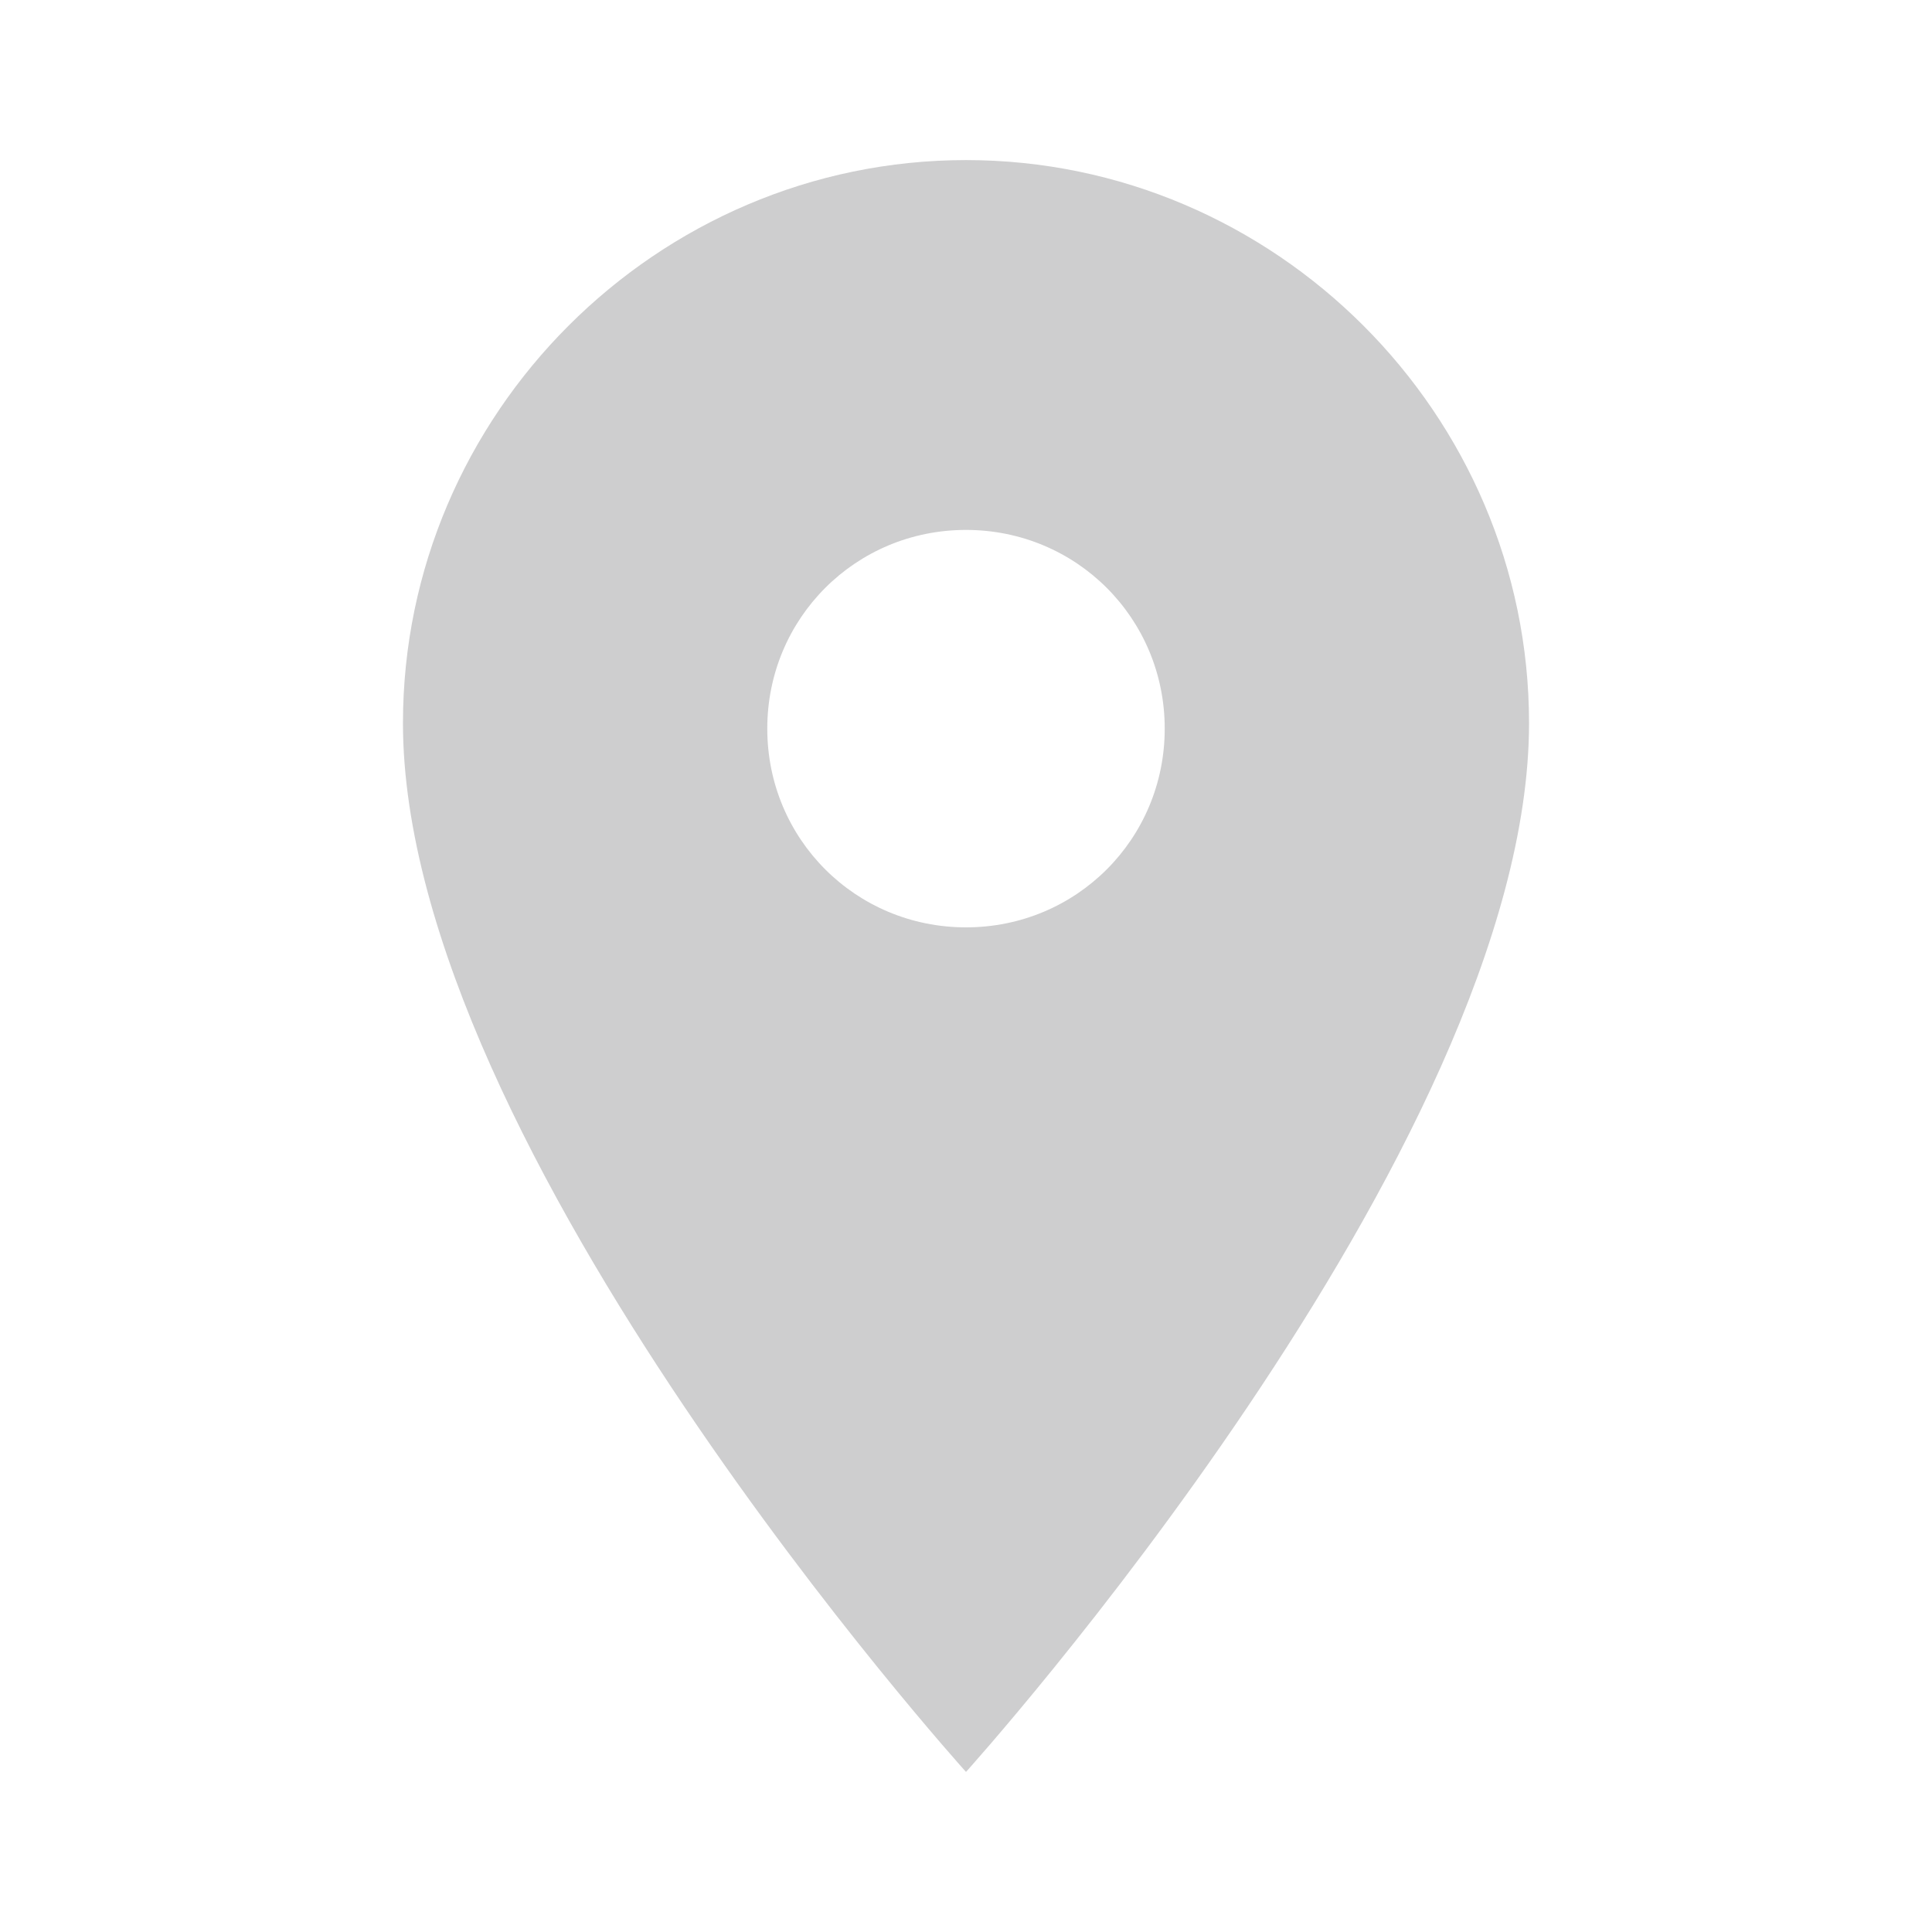
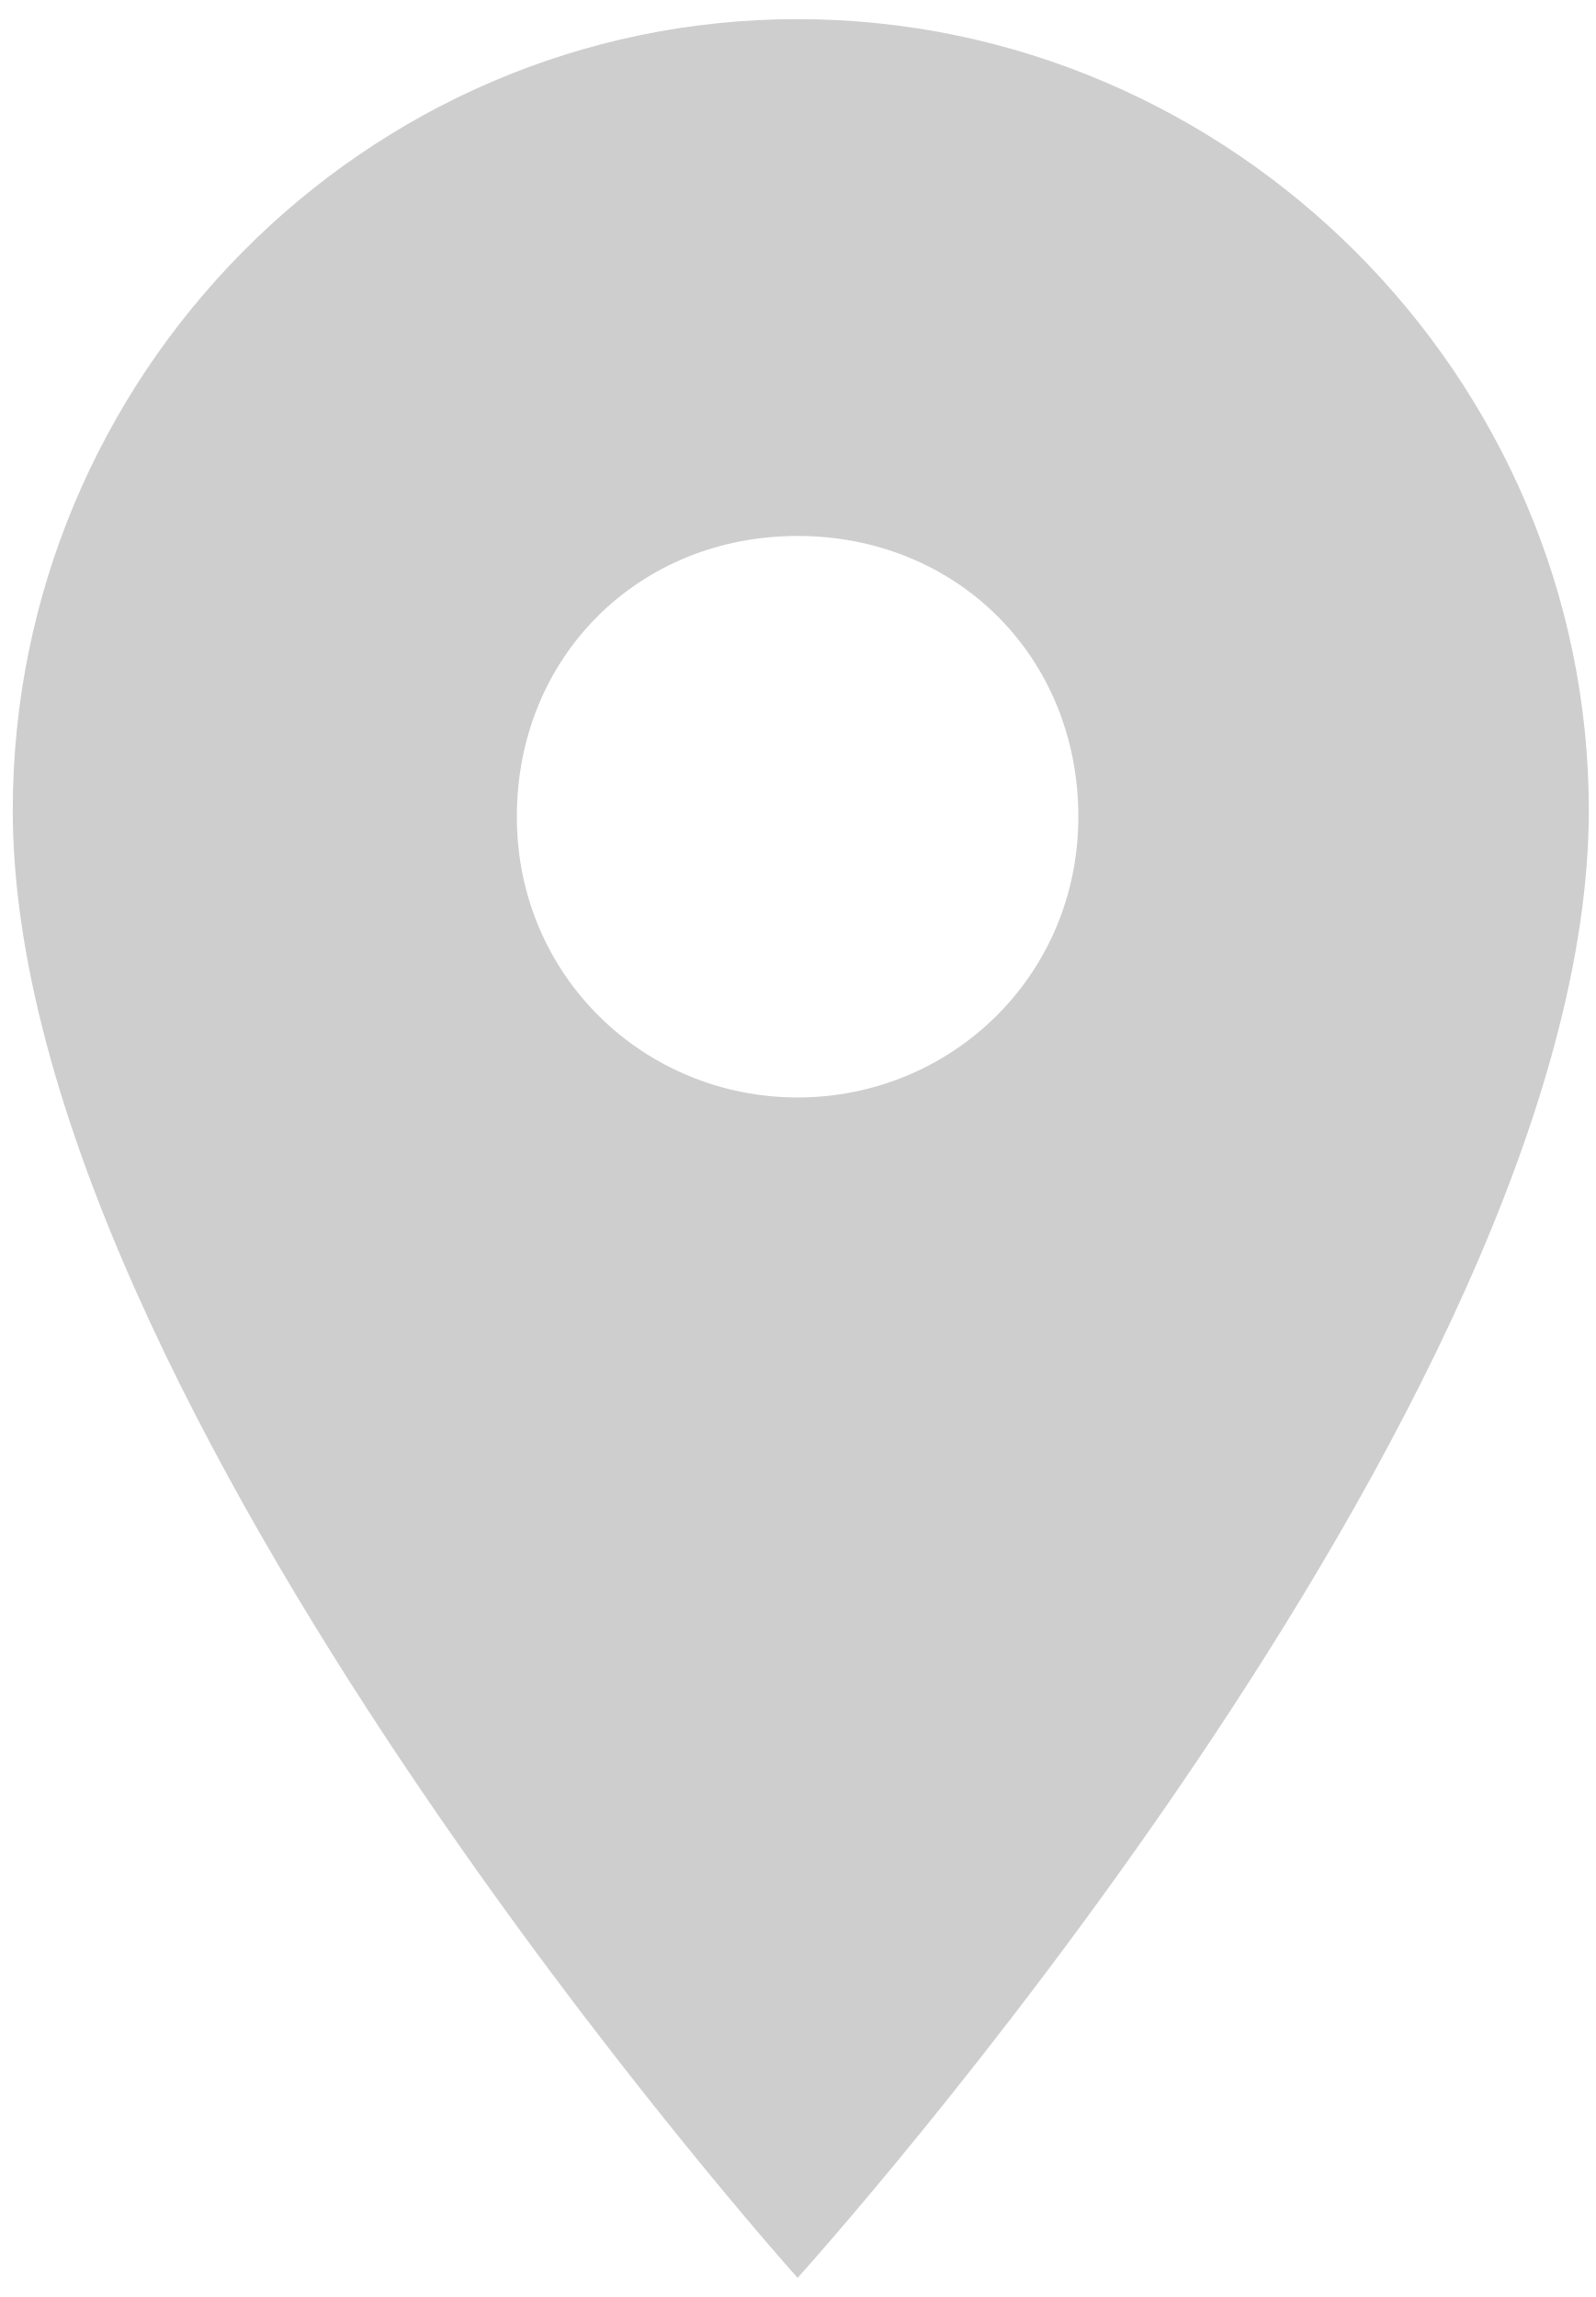
- <svg xmlns="http://www.w3.org/2000/svg" fill="#cececf" height="35" viewBox="0 0 35 35" width="35">
-   <path d="M17.5,2.9c-5.6,0-10.2,4.6-10.2,10.2c0,7.7,10.2,19,10.2,19s10.2-11.3,10.2-19C27.7,7.5,23.1,2.9,17.5,2.9z M17.5,16.8   c-2,0-3.6-1.6-3.6-3.6s1.6-3.6,3.6-3.6s3.6,1.6,3.6,3.6S19.5,16.8,17.5,16.8z" />
-   <path fill="none" d="M0,0h35v35H0V0z" />
+ <svg xmlns="http://www.w3.org/2000/svg" fill="#cececf" viewBox="0 0 25 36" width="25" height="36">
+   <path d="M12.5,0.3C5.7,0.3,0.2,5.9,0.2,12.7c0,9.3,12.3,23,12.3,23s12.4-13.7,12.4-23C24.9,5.9,19.3,0.3,12.5,0.3z   M12.5,17.2c-2.4,0-4.4-1.9-4.4-4.4s1.9-4.4,4.4-4.4s4.4,1.9,4.4,4.4S14.9,17.2,12.5,17.2z" />
</svg>
